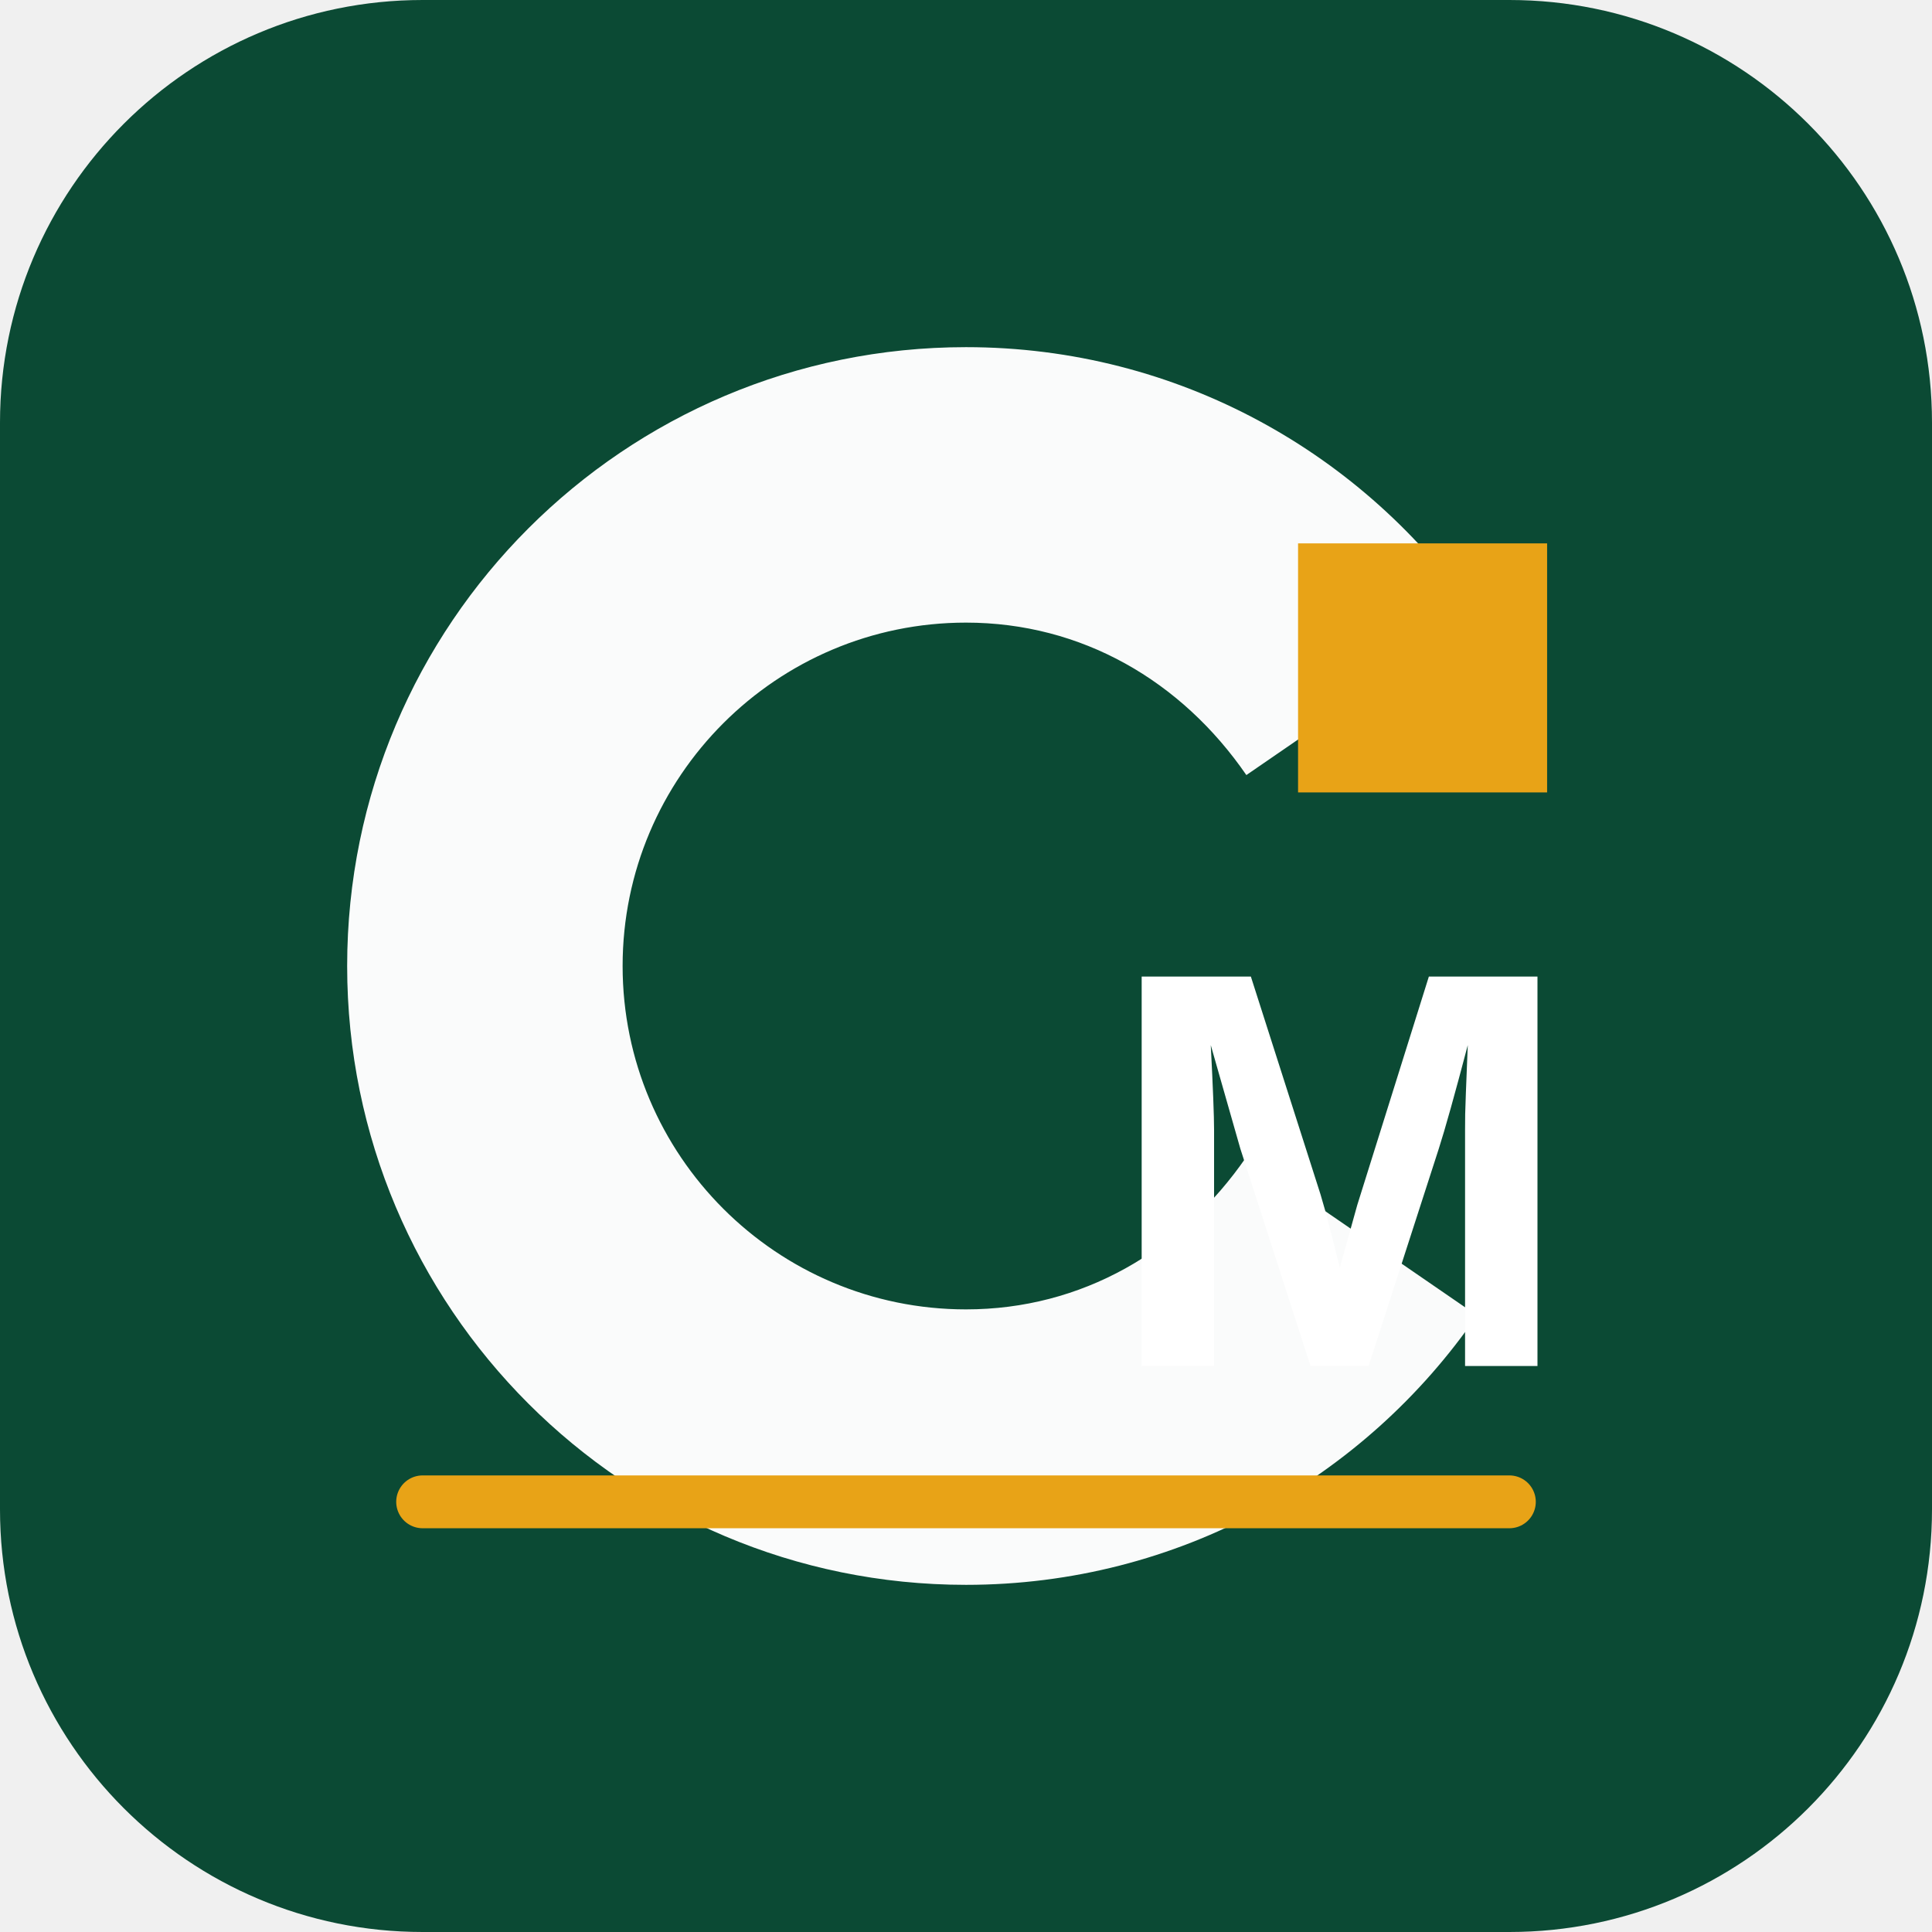
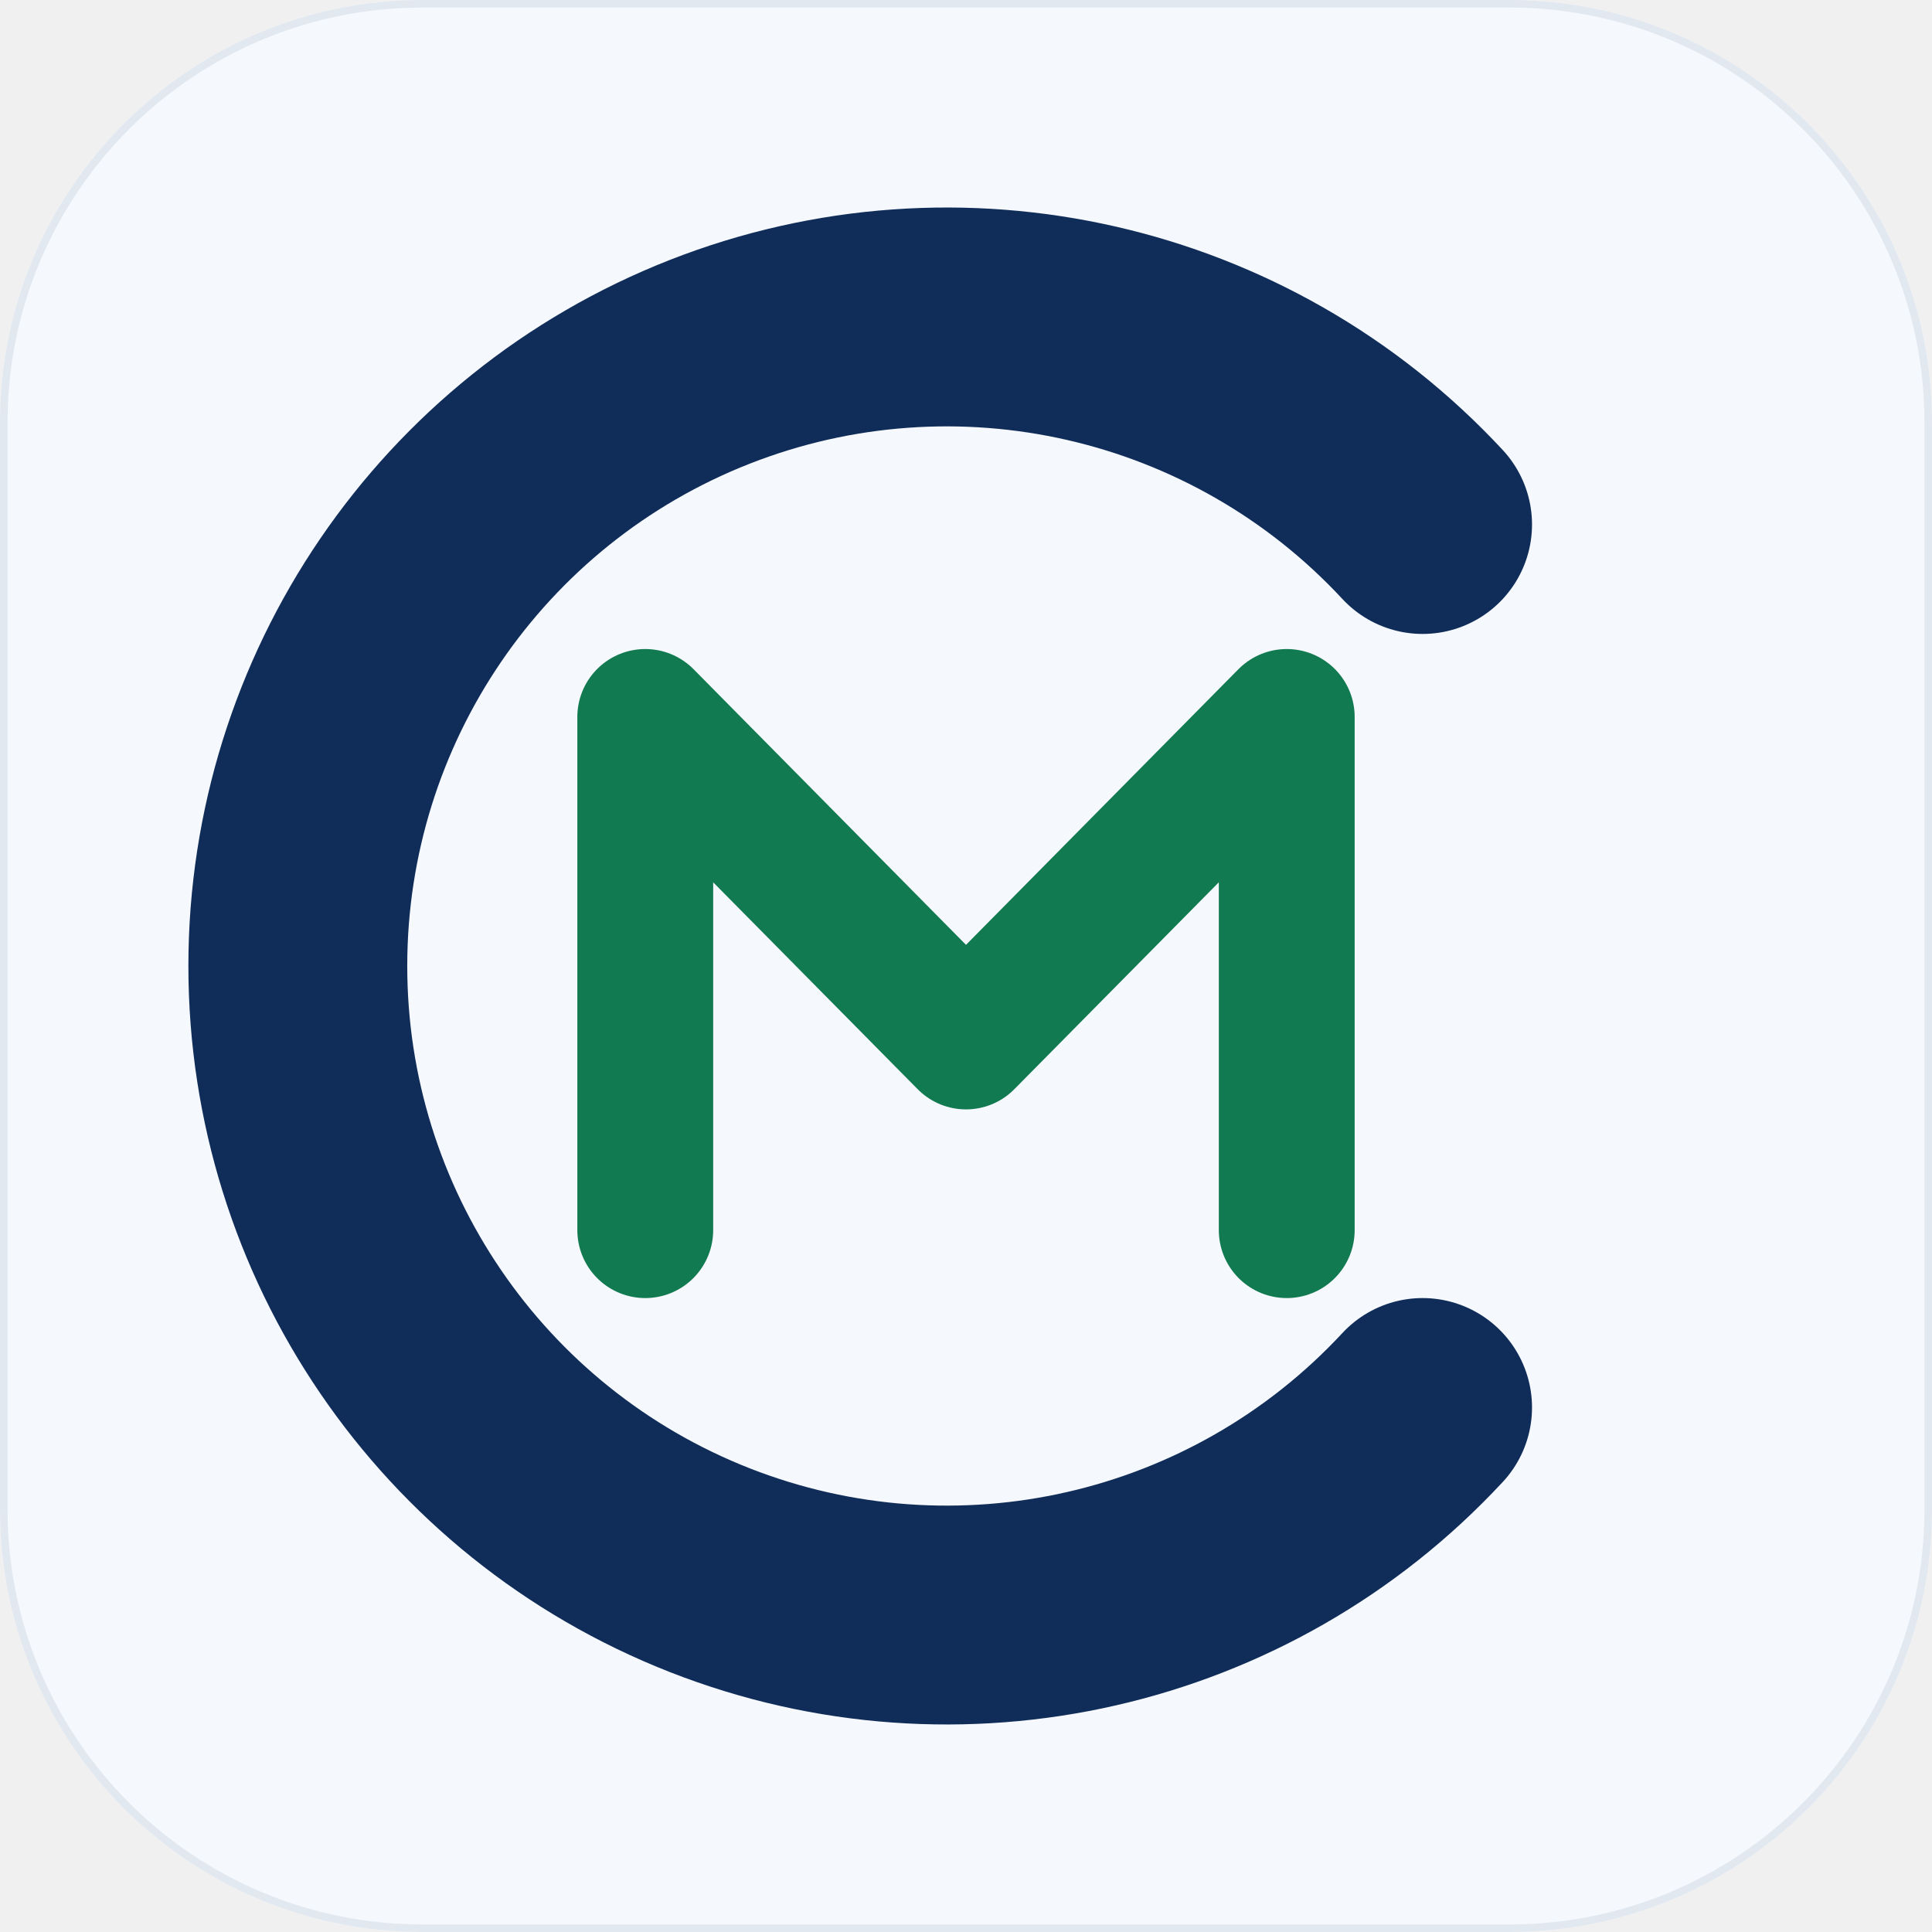
- <svg xmlns="http://www.w3.org/2000/svg" viewBox="0 0 512 512" role="img" aria-label="ClerkME">
-   <rect width="512" height="512" rx="112" fill="#0b4a34" />
-   <path d="M256 92c-90.6 0-164 73.4-164 164s73.4 164 164 164c56.2 0 105.8-28.3 135.4-71.4l-61.1-42c-17.2 25-43.7 40.4-74.3 40.4-50.2 0-91-40.8-91-91s40.8-91 91-91c30.6 0 57.1 15.4 74.3 40.4l61.1-42C361.8 120.3 312.2 92 256 92Z" fill="#fff" opacity=".98" />
-   <path d="M344 144h66v66h-66z" fill="#e8a317" />
-   <text x="355" y="362" font-family="Arial,Helvetica,sans-serif" font-size="150" font-weight="800" fill="#fff" text-anchor="middle">M</text>
-   <path d="M112 398h288" stroke="#e8a317" stroke-width="14" stroke-linecap="round" />
+ <svg xmlns="http://www.w3.org/2000/svg" width="512" height="512" viewBox="0 0 512 512" role="img" aria-labelledby="title desc">
+   <rect width="512" height="512" rx="112" fill="#F5F8FC" />
+   <rect x="1" y="1" width="510" height="510" rx="111" fill="none" stroke="#E2E8F0" stroke-width="2" />
+   <path d="M 377 139 A 172 172 0 1 0 377 373" fill="none" stroke="#102D5A" stroke-width="58" stroke-linecap="round" />
+   <path d="M 171 326 V 190 L 256 276 L 341 190 V 326" fill="none" stroke="#117A50" stroke-width="36" stroke-linecap="round" stroke-linejoin="round" />
</svg>
